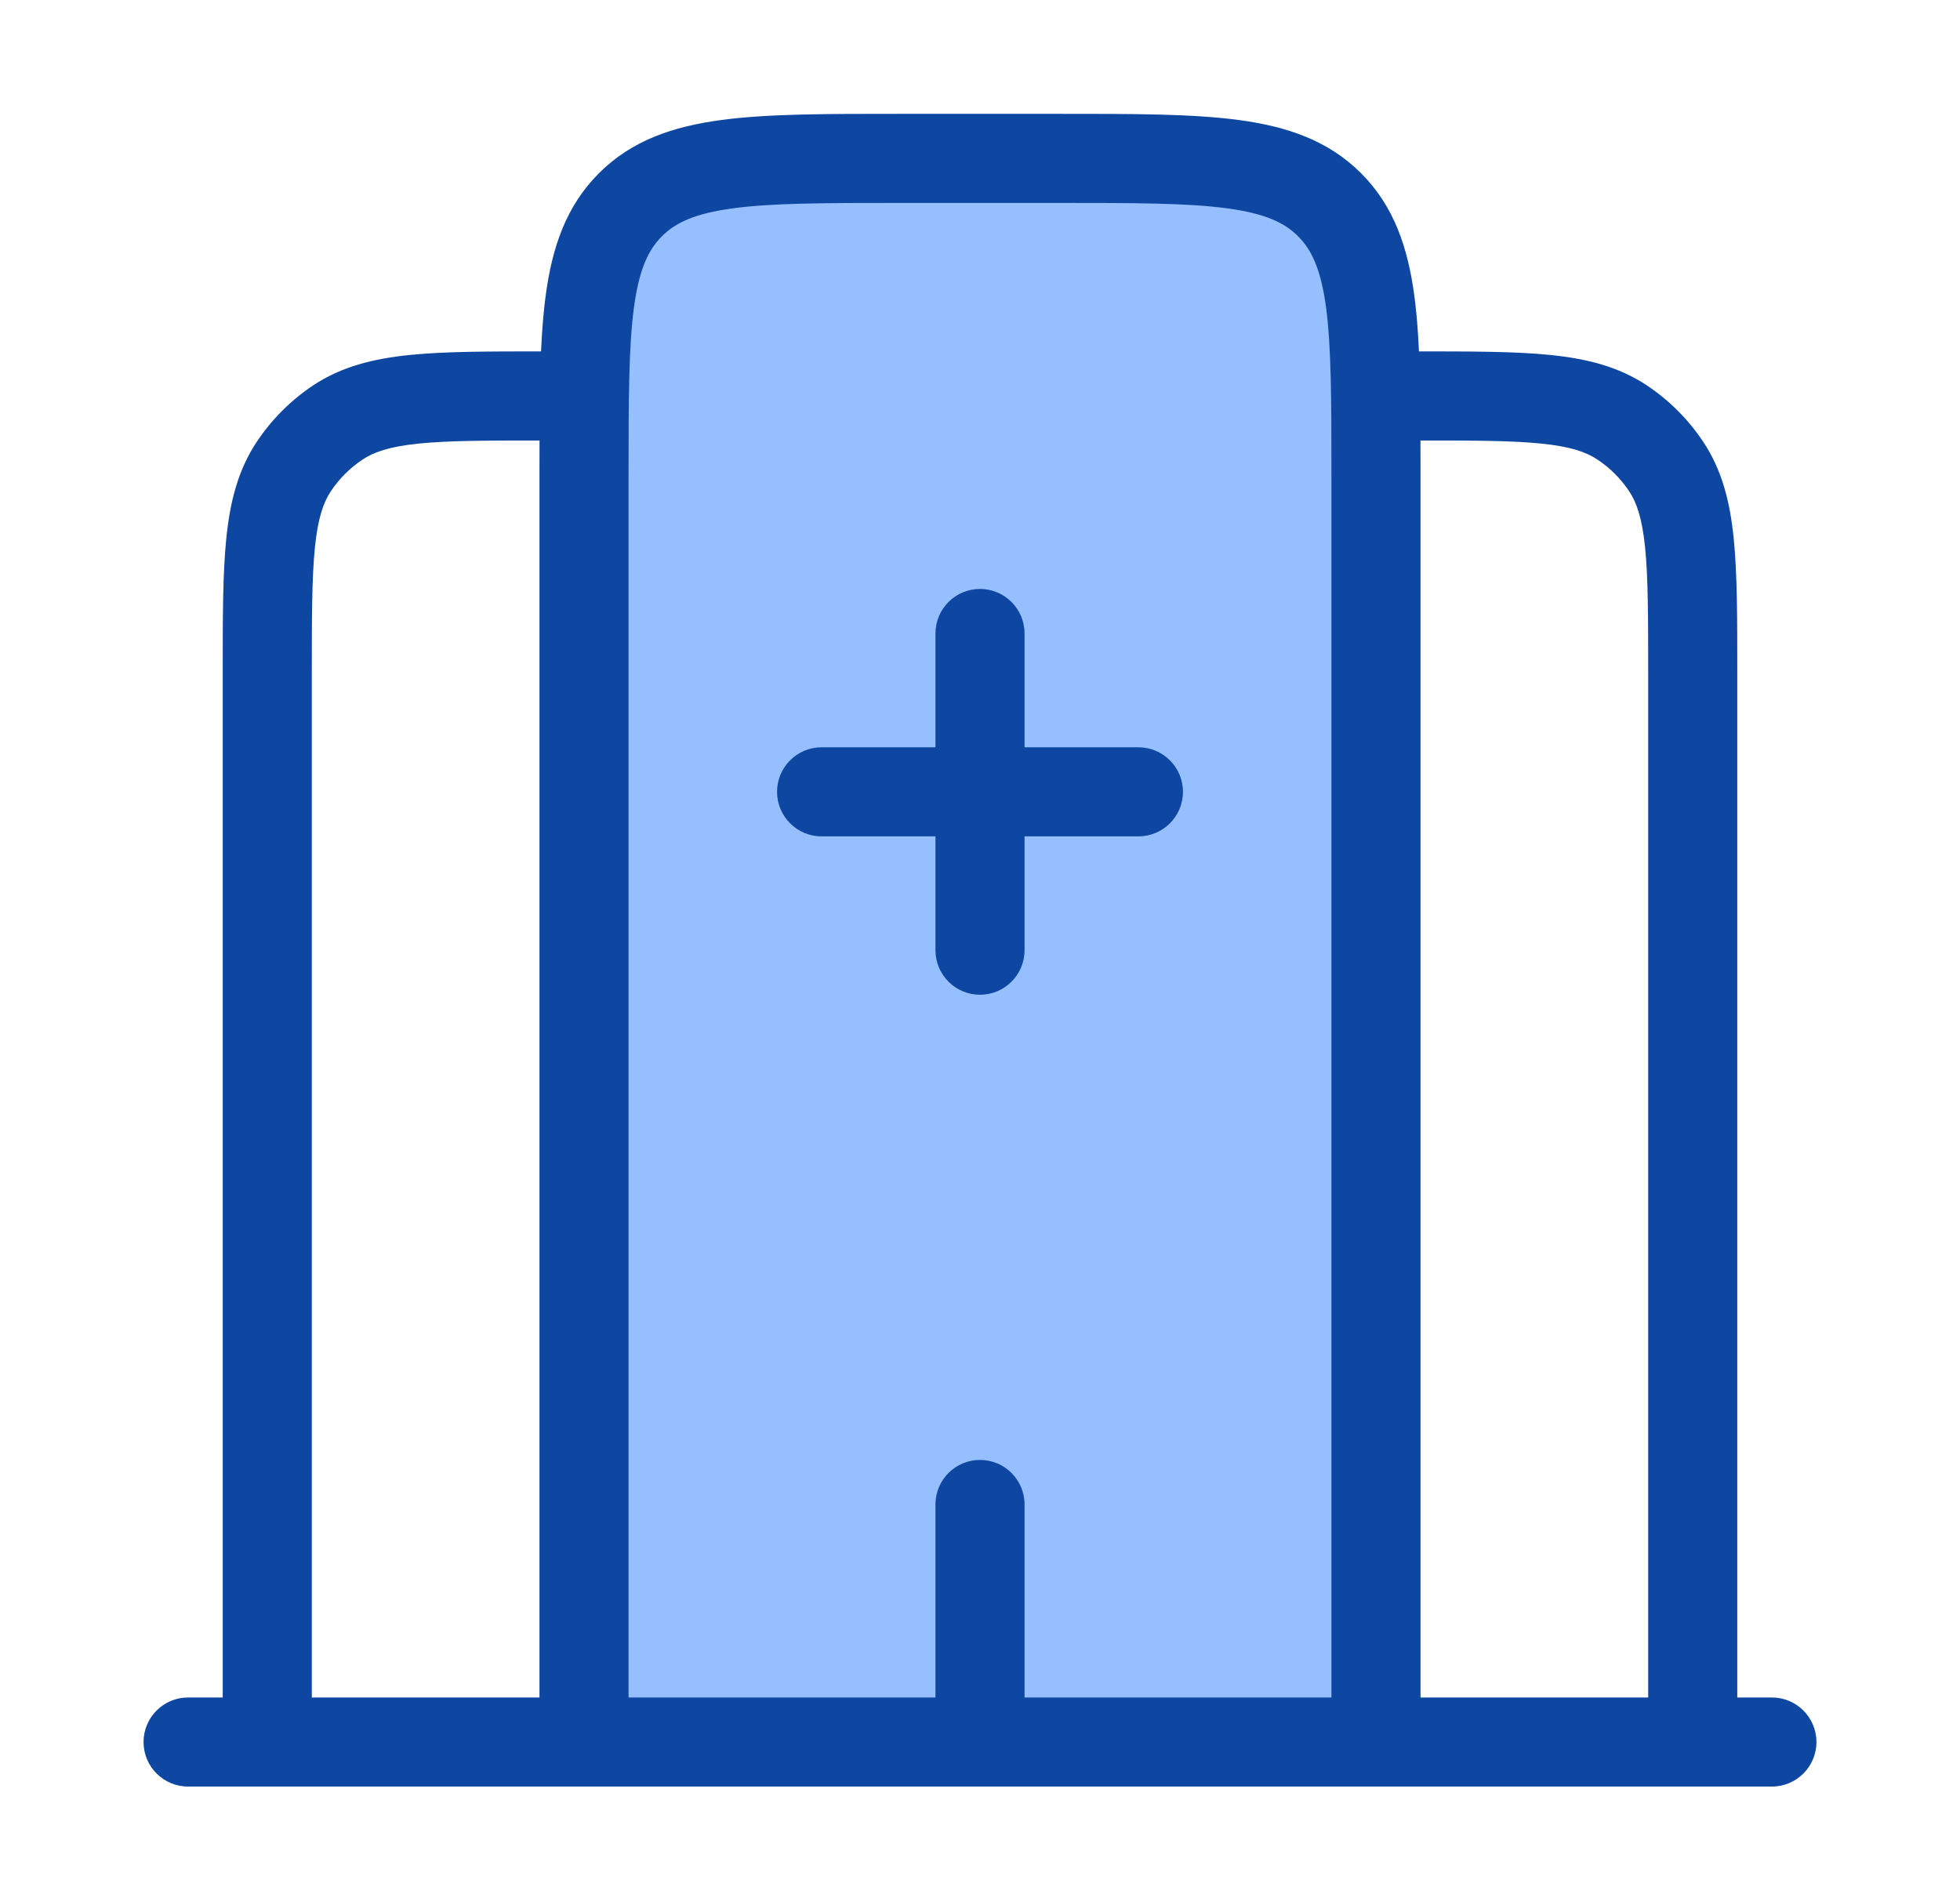
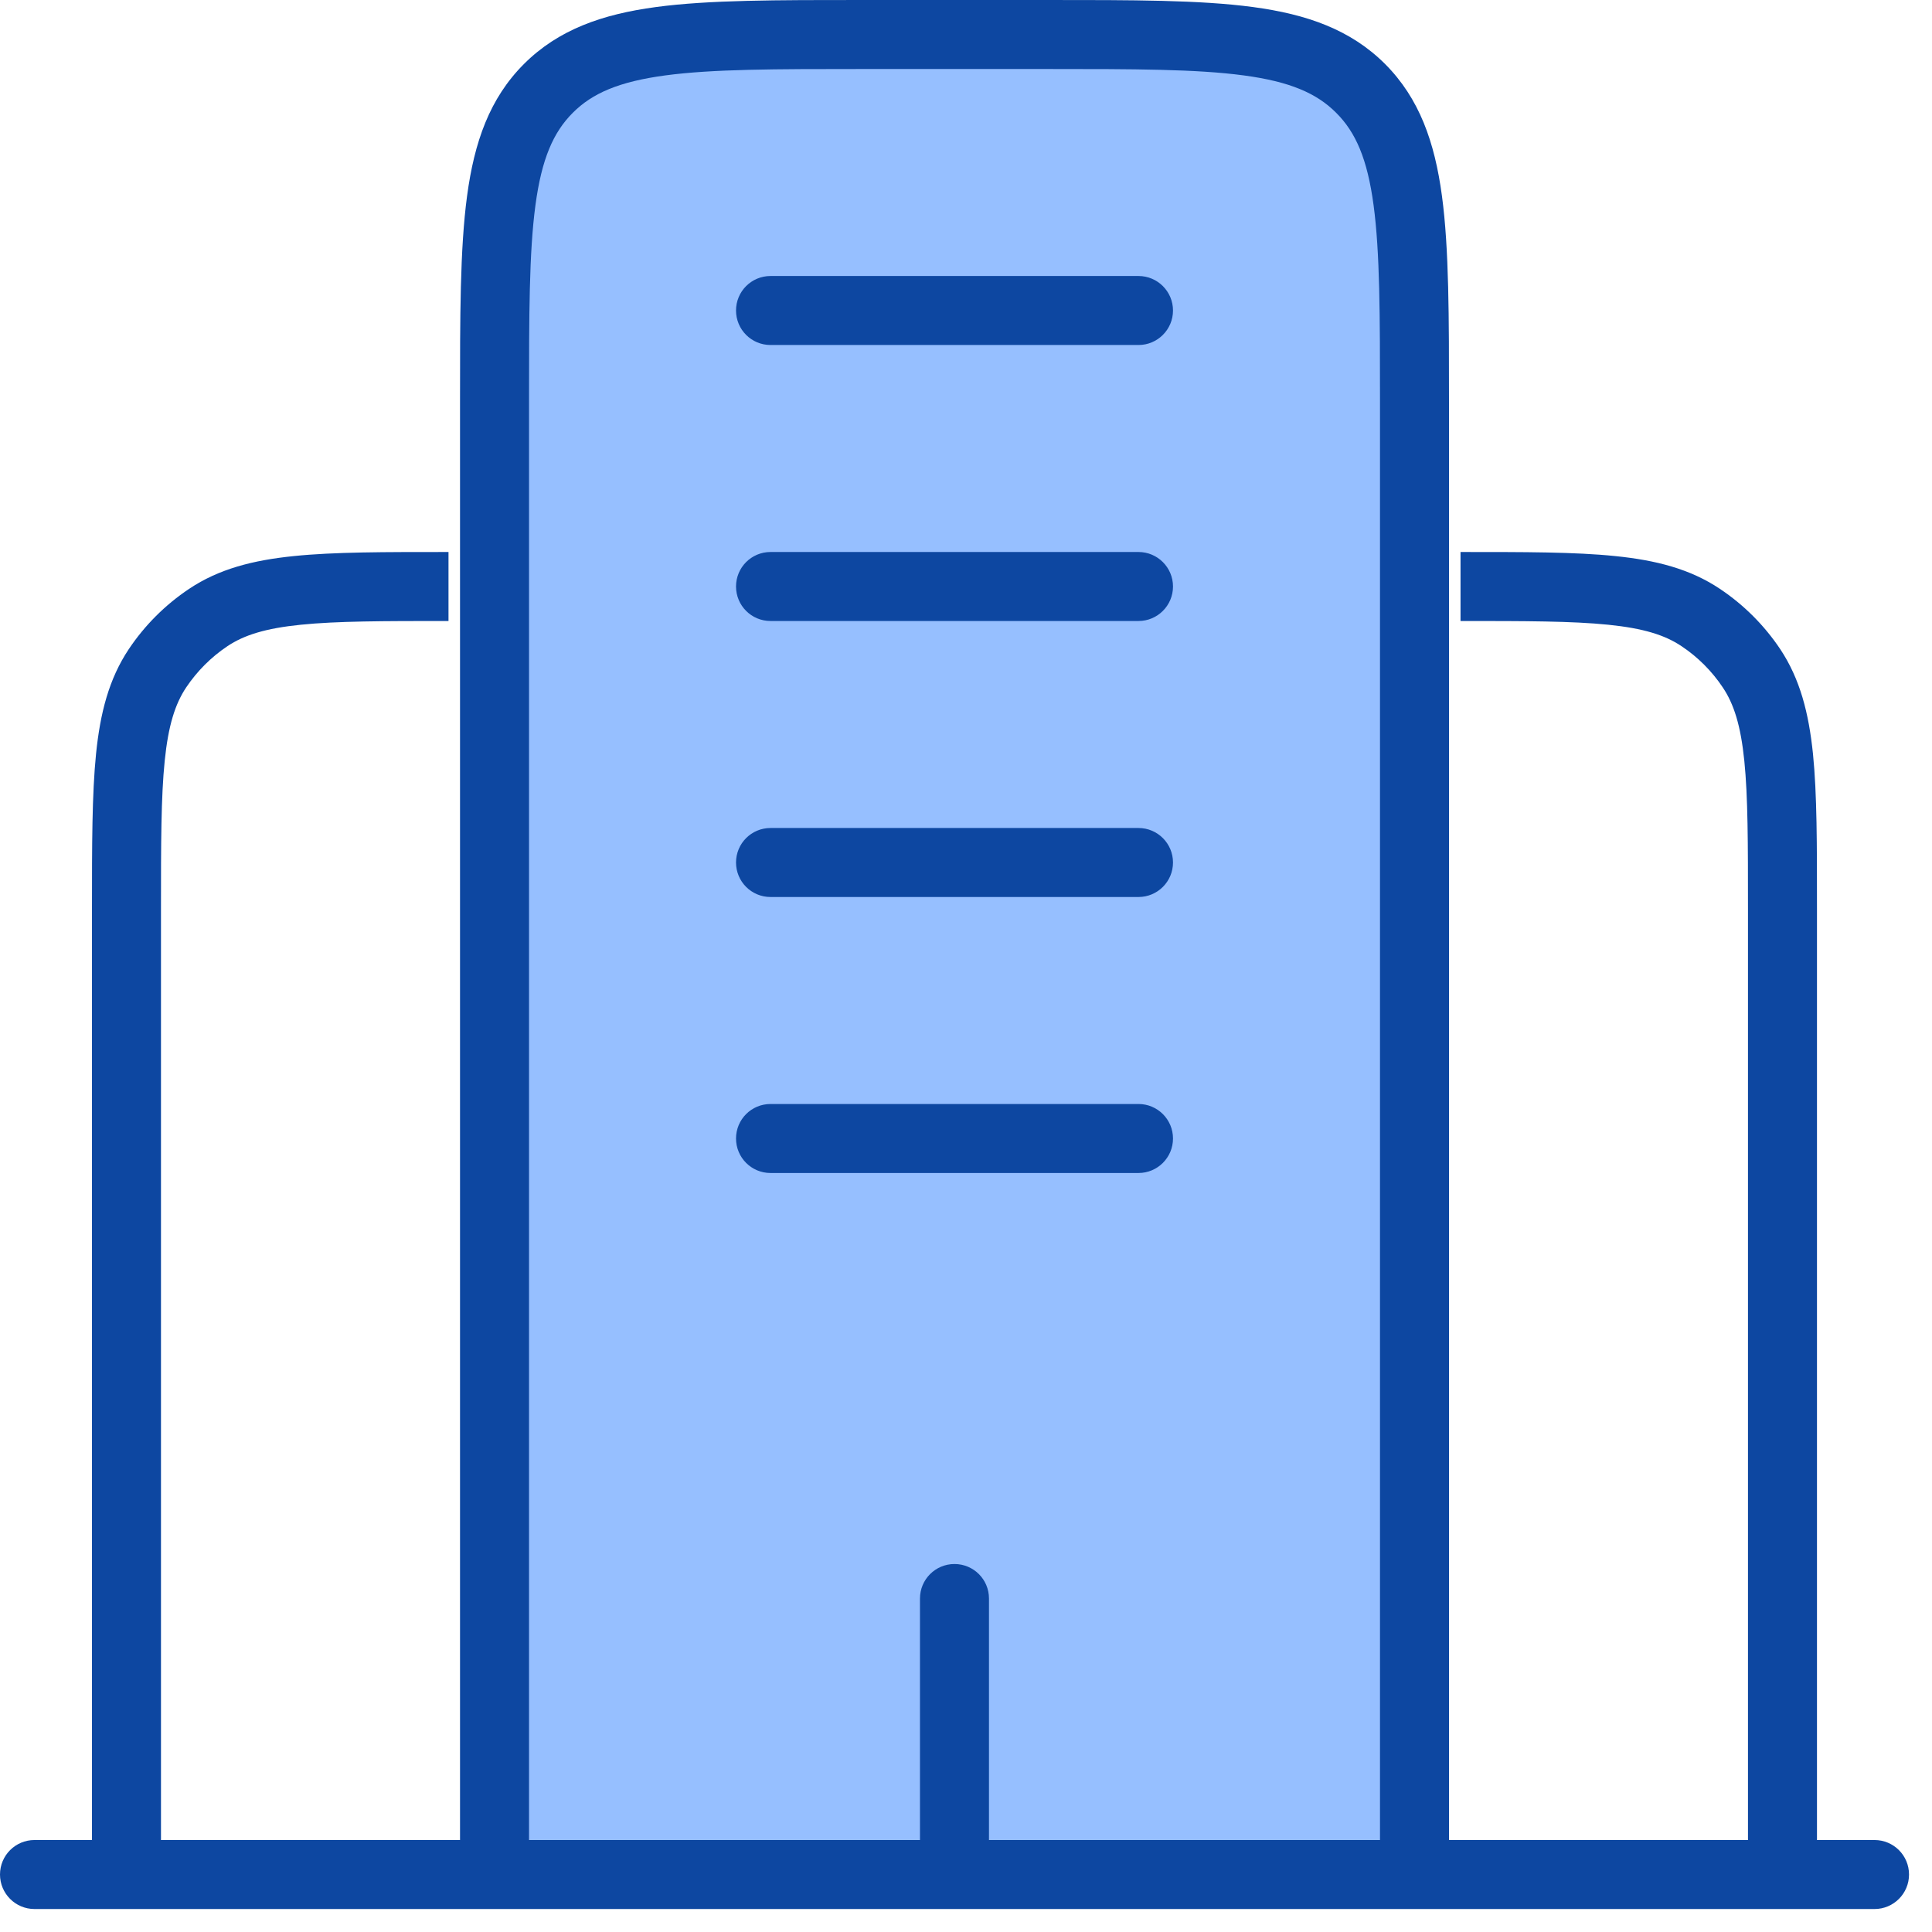
- <svg xmlns="http://www.w3.org/2000/svg" width="33" height="32" viewBox="0 0 33 32" fill="none">
-   <path d="M16.5 29.333H23.167V8C23.167 5.486 23.167 4.229 22.386 3.448C21.605 2.667 20.348 2.667 17.833 2.667H15.167C12.652 2.667 11.395 2.667 10.614 3.448C9.833 4.229 9.833 5.486 9.833 8V8V29.333H16.5Z" fill="#96BFFF" />
-   <path d="M29.833 30.083C30.247 30.083 30.583 29.747 30.583 29.333C30.583 28.919 30.247 28.583 29.833 28.583V29.333V30.083ZM3.167 28.583C2.752 28.583 2.417 28.919 2.417 29.333C2.417 29.747 2.752 30.083 3.167 30.083V29.333V28.583ZM10.614 3.448L11.145 3.978V3.978L10.614 3.448ZM27.315 7.116L27.732 6.492L27.315 7.116ZM28.051 7.852L27.427 8.268L27.427 8.268L28.051 7.852ZM5.685 7.116L5.268 6.492L5.685 7.116ZM4.949 7.852L5.573 8.268L5.573 8.268L4.949 7.852ZM17.25 25.333C17.25 24.919 16.914 24.583 16.5 24.583C16.086 24.583 15.75 24.919 15.75 25.333H16.5H17.25ZM15.75 16C15.75 16.414 16.086 16.75 16.5 16.75C16.914 16.75 17.25 16.414 17.25 16H16.5H15.75ZM17.25 10.667C17.25 10.252 16.914 9.917 16.5 9.917C16.086 9.917 15.75 10.252 15.75 10.667H16.5H17.25ZM19.167 14.083C19.581 14.083 19.917 13.748 19.917 13.333C19.917 12.919 19.581 12.583 19.167 12.583V13.333V14.083ZM13.833 12.583C13.419 12.583 13.083 12.919 13.083 13.333C13.083 13.748 13.419 14.083 13.833 14.083V13.333V12.583ZM29.833 29.333V28.583H28.5V29.333V30.083H29.833V29.333ZM28.5 29.333V28.583H23.167V29.333V30.083H28.5V29.333ZM23.167 29.333V28.583H16.5V29.333V30.083H23.167V29.333ZM16.5 29.333V28.583H9.833V29.333V30.083H16.5V29.333ZM9.833 29.333V28.583H4.5V29.333V30.083H9.833V29.333ZM4.5 29.333V28.583H3.167V29.333V30.083H4.5V29.333ZM15.167 2.667V3.417H17.833V2.667V1.917H15.167V2.667ZM23.167 8H22.417V29.333H23.167H23.917V8H23.167ZM9.833 29.333H10.583V8H9.833H9.083V29.333H9.833ZM17.833 2.667V3.417C19.112 3.417 19.995 3.418 20.659 3.508C21.302 3.594 21.627 3.75 21.855 3.978L22.386 3.448L22.916 2.917C22.363 2.364 21.669 2.13 20.859 2.021C20.072 1.915 19.069 1.917 17.833 1.917V2.667ZM23.167 8H23.917C23.917 6.764 23.918 5.762 23.812 4.974C23.703 4.165 23.469 3.47 22.916 2.917L22.386 3.448L21.855 3.978C22.083 4.206 22.239 4.531 22.326 5.174C22.415 5.838 22.417 6.722 22.417 8H23.167ZM15.167 2.667V1.917C13.931 1.917 12.928 1.915 12.141 2.021C11.331 2.13 10.637 2.364 10.084 2.917L10.614 3.448L11.145 3.978C11.373 3.75 11.697 3.594 12.341 3.508C13.005 3.418 13.888 3.417 15.167 3.417V2.667ZM9.833 8H10.583V8H9.833H9.083V8H9.833ZM9.833 8H10.583C10.583 6.722 10.585 5.838 10.674 5.174C10.761 4.531 10.917 4.206 11.145 3.978L10.614 3.448L10.084 2.917C9.531 3.47 9.296 4.165 9.188 4.974C9.082 5.762 9.083 6.764 9.083 8H9.833ZM28.5 11.333H27.75V29.333H28.5H29.25V11.333H28.5ZM23.833 6.667V7.417C24.785 7.417 25.443 7.418 25.948 7.469C26.441 7.519 26.706 7.611 26.898 7.74L27.315 7.116L27.732 6.492C27.252 6.172 26.712 6.039 26.1 5.977C25.501 5.916 24.754 5.917 23.833 5.917V6.667ZM28.5 11.333H29.25C29.25 10.413 29.251 9.666 29.19 9.067C29.128 8.455 28.995 7.915 28.674 7.435L28.051 7.852L27.427 8.268C27.556 8.461 27.648 8.726 27.698 9.218C27.749 9.724 27.75 10.381 27.75 11.333H28.5ZM27.315 7.116L26.898 7.74C27.107 7.879 27.287 8.059 27.427 8.268L28.051 7.852L28.674 7.435C28.425 7.062 28.105 6.742 27.732 6.492L27.315 7.116ZM4.5 11.333H3.75V29.333H4.5H5.25V11.333H4.5ZM9.167 6.667V5.917C8.246 5.917 7.499 5.916 6.9 5.977C6.288 6.039 5.749 6.172 5.268 6.492L5.685 7.116L6.102 7.74C6.294 7.611 6.559 7.519 7.052 7.469C7.557 7.418 8.215 7.417 9.167 7.417V6.667ZM4.5 11.333H5.25C5.25 10.381 5.251 9.724 5.302 9.218C5.352 8.726 5.444 8.461 5.573 8.268L4.949 7.852L4.326 7.435C4.005 7.915 3.872 8.455 3.81 9.067C3.749 9.666 3.75 10.413 3.75 11.333H4.5ZM5.685 7.116L5.268 6.492C4.895 6.742 4.575 7.062 4.326 7.435L4.949 7.852L5.573 8.268C5.713 8.059 5.893 7.879 6.102 7.74L5.685 7.116ZM16.5 29.333H17.25V25.333H16.5H15.75V29.333H16.5ZM16.5 16H17.25V13.333H16.5H15.75V16H16.5ZM16.5 13.333H17.25V10.667H16.5H15.75V13.333H16.5ZM19.167 13.333V12.583H16.5V13.333V14.083H19.167V13.333ZM16.5 13.333V12.583H13.833V13.333V14.083H16.5V13.333Z" fill="#0D47A1" />
+ <svg xmlns="http://www.w3.org/2000/svg" width="28" height="28" viewBox="0 0 28 28" fill="none">
+   <path d="M13.833 27.167H20.5V5.833C20.5 3.319 20.5 2.062 19.719 1.281C18.938 0.5 17.681 0.5 15.167 0.5H12.5C9.986 0.5 8.729 0.5 7.948 1.281C7.167 2.062 7.167 3.319 7.167 5.833V5.833V27.167H13.833Z" fill="#96BFFF" />
+   <path d="M27.167 27.667C27.443 27.667 27.667 27.443 27.667 27.167C27.667 26.89 27.443 26.667 27.167 26.667V27.167V27.667ZM0.5 26.667C0.224 26.667 0 26.89 0 27.167C0 27.443 0.224 27.667 0.5 27.667V27.167V26.667ZM7.948 1.281L8.301 1.635V1.635L7.948 1.281ZM24.648 8.949L24.37 9.365L24.37 9.365L24.648 8.949ZM25.384 9.685L24.968 9.963L25.384 9.685ZM3.018 8.949L3.296 9.365L3.296 9.365L3.018 8.949ZM2.283 9.685L1.867 9.407L2.283 9.685ZM14.333 23.167C14.333 22.89 14.11 22.667 13.833 22.667C13.557 22.667 13.333 22.89 13.333 23.167H13.833H14.333ZM11.167 4C10.89 4 10.667 4.224 10.667 4.5C10.667 4.776 10.89 5 11.167 5V4.5V4ZM16.5 5C16.776 5 17 4.776 17 4.5C17 4.224 16.776 4 16.5 4V4.5V5ZM11.167 8C10.89 8 10.667 8.224 10.667 8.5C10.667 8.776 10.89 9 11.167 9V8.5V8ZM16.5 9C16.776 9 17 8.776 17 8.5C17 8.224 16.776 8 16.5 8V8.5V9ZM11.167 12C10.89 12 10.667 12.224 10.667 12.5C10.667 12.776 10.89 13 11.167 13V12.5V12ZM16.5 13C16.776 13 17 12.776 17 12.5C17 12.224 16.776 12 16.5 12V12.5V13ZM11.167 16C10.89 16 10.667 16.224 10.667 16.5C10.667 16.776 10.89 17 11.167 17V16.5V16ZM16.5 17C16.776 17 17 16.776 17 16.5C17 16.224 16.776 16 16.5 16V16.5V17ZM27.167 27.167V26.667H25.833V27.167V27.667H27.167V27.167ZM25.833 27.167V26.667H20.5V27.167V27.667H25.833V27.167ZM20.5 27.167V26.667H13.833V27.167V27.667H20.5V27.167ZM13.833 27.167V26.667H7.167V27.167V27.667H13.833V27.167ZM7.167 27.167V26.667H1.833V27.167V27.667H7.167V27.167ZM1.833 27.167V26.667H0.5V27.167V27.667H1.833V27.167ZM12.5 0.5V1H15.167V0.5V0H12.5V0.5ZM20.5 5.833H20V27.167H20.5H21V5.833H20.5ZM7.167 27.167H7.667V5.833H7.167H6.667V27.167H7.167ZM15.167 0.5V1C16.438 1 17.341 1.001 18.026 1.093C18.697 1.183 19.083 1.352 19.365 1.635L19.719 1.281L20.073 0.927C19.574 0.429 18.941 0.207 18.159 0.102C17.392 -0.001 16.41 0 15.167 0V0.5ZM20.5 5.833H21C21 4.59 21.001 3.608 20.898 2.841C20.793 2.059 20.571 1.426 20.073 0.927L19.719 1.281L19.365 1.635C19.648 1.917 19.817 2.303 19.907 2.974C19.999 3.659 20 4.562 20 5.833H20.5ZM12.5 0.5V0C11.257 0 10.274 -0.001 9.507 0.102C8.726 0.207 8.093 0.429 7.594 0.927L7.948 1.281L8.301 1.635C8.583 1.352 8.97 1.183 9.641 1.093C10.326 1.001 11.229 1 12.5 1V0.5ZM7.167 5.833H7.667V5.833H7.167H6.667V5.833H7.167ZM7.167 5.833H7.667C7.667 4.562 7.668 3.659 7.76 2.974C7.85 2.303 8.019 1.917 8.301 1.635L7.948 1.281L7.594 0.927C7.095 1.426 6.874 2.059 6.769 2.841C6.666 3.608 6.667 4.59 6.667 5.833H7.167ZM25.833 13.167H25.333V27.167H25.833H26.333V13.167H25.833ZM21.167 8.5V9C22.113 9 22.786 9.001 23.307 9.054C23.82 9.106 24.13 9.204 24.37 9.365L24.648 8.949L24.926 8.534C24.494 8.245 24 8.119 23.408 8.059C22.825 7.999 22.093 8 21.167 8V8.5ZM25.833 13.167H26.333C26.333 12.241 26.334 11.509 26.275 10.925C26.214 10.334 26.088 9.84 25.8 9.407L25.384 9.685L24.968 9.963C25.129 10.203 25.228 10.514 25.28 11.027C25.333 11.548 25.333 12.22 25.333 13.167H25.833ZM24.648 8.949L24.37 9.365C24.607 9.523 24.81 9.726 24.968 9.963L25.384 9.685L25.8 9.407C25.569 9.062 25.272 8.765 24.926 8.534L24.648 8.949ZM1.833 13.167H1.333V27.167H1.833H2.333V13.167H1.833ZM6.5 8.5V8C5.574 8 4.842 7.999 4.259 8.059C3.667 8.119 3.173 8.245 2.741 8.534L3.018 8.949L3.296 9.365C3.537 9.204 3.847 9.106 4.36 9.054C4.881 9.001 5.553 9 6.5 9V8.5ZM1.833 13.167H2.333C2.333 12.22 2.334 11.548 2.387 11.027C2.439 10.514 2.538 10.203 2.698 9.963L2.283 9.685L1.867 9.407C1.578 9.84 1.452 10.334 1.392 10.925C1.333 11.509 1.333 12.241 1.333 13.167H1.833ZM3.018 8.949L2.741 8.534C2.395 8.765 2.098 9.062 1.867 9.407L2.283 9.685L2.698 9.963C2.857 9.726 3.06 9.523 3.296 9.365L3.018 8.949ZM13.833 27.167H14.333V23.167H13.833H13.333V27.167H13.833ZM11.167 4.5V5H16.5V4.5V4H11.167V4.5ZM11.167 8.5V9H16.5V8.5V8H11.167V8.5ZM11.167 12.5V13H16.5V12.5V12H11.167V12.5ZM11.167 16.5V17H16.5V16.5V16H11.167V16.5Z" fill="#0D47A1" />
</svg>
